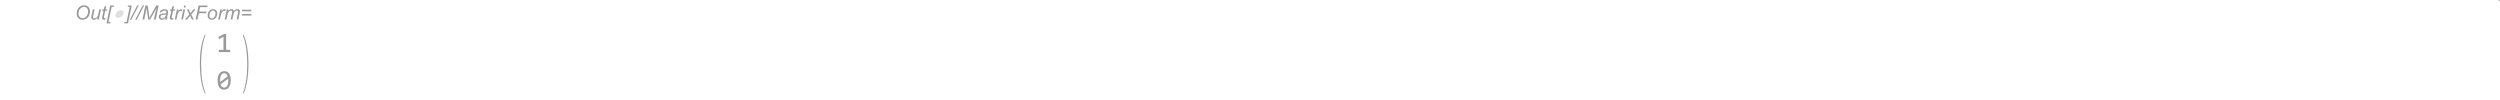
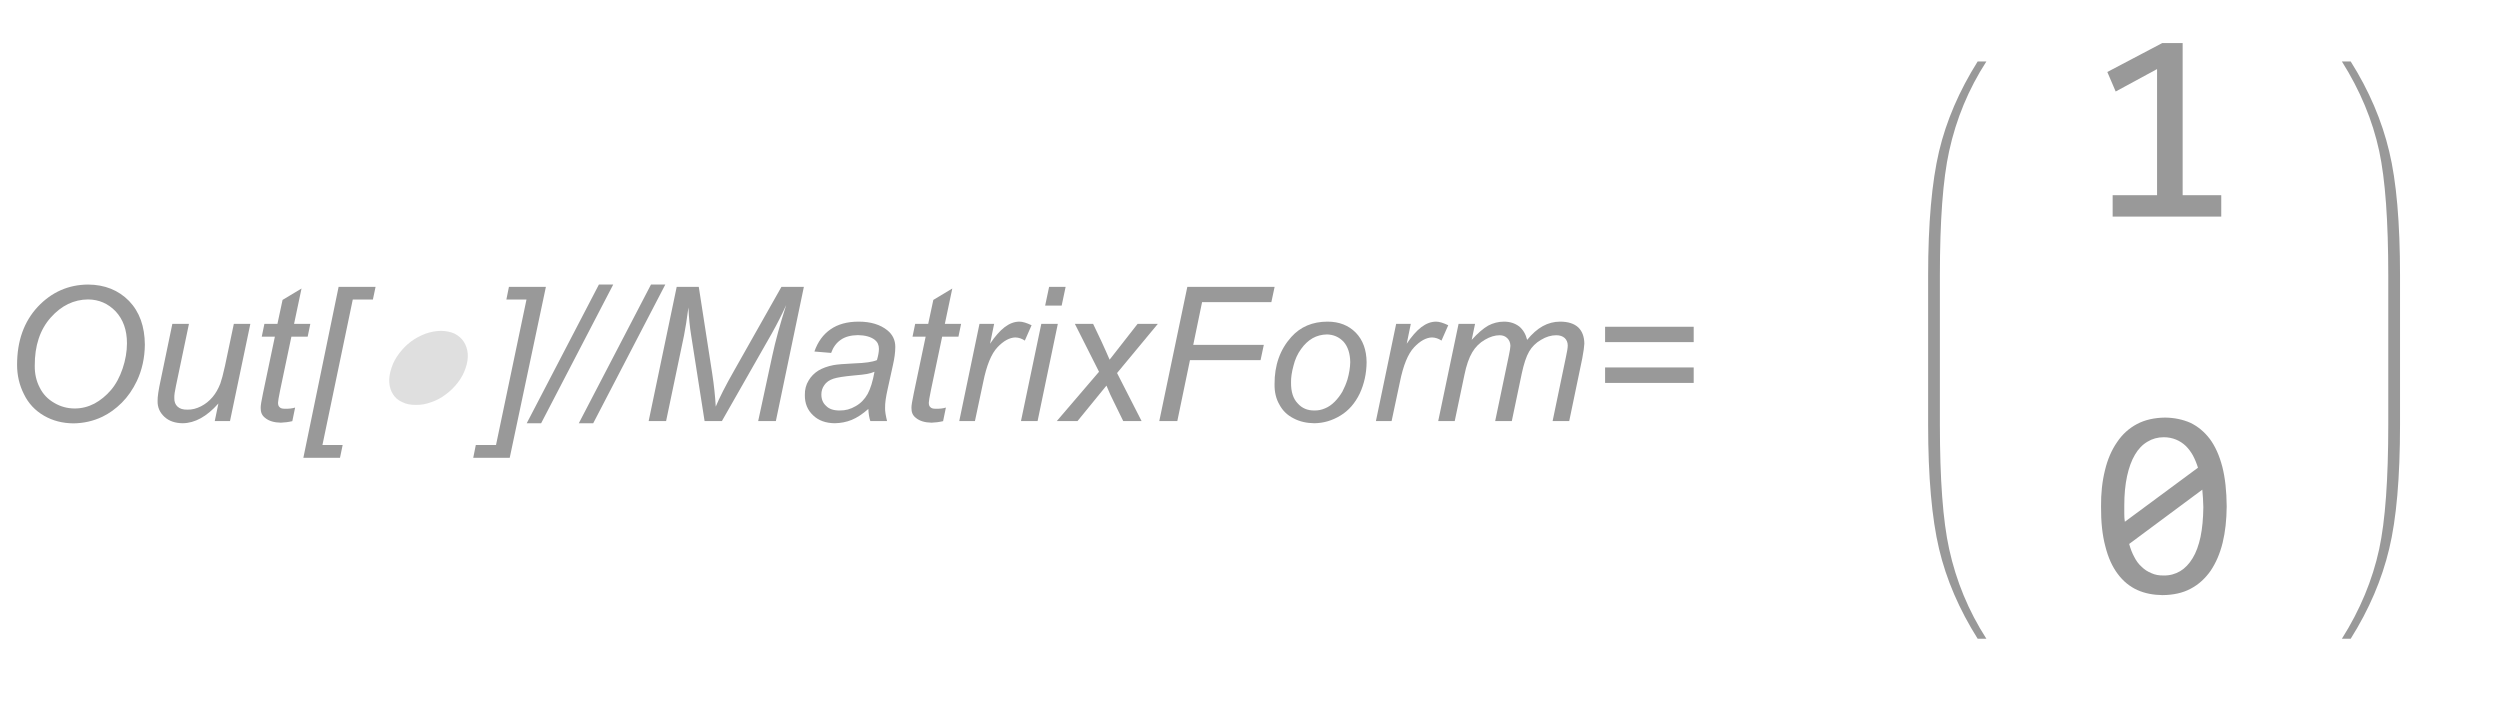
- <svg xmlns="http://www.w3.org/2000/svg" xmlns:xlink="http://www.w3.org/1999/xlink" width="1152pt" height="46pt" viewBox="0 0 1152 46" version="1.1">
+ <svg xmlns="http://www.w3.org/2000/svg" xmlns:xlink="http://www.w3.org/1999/xlink" width="84pt" height="24pt" viewBox="0 0 84 24" version="1.1">
  <defs>
    <g>
      <symbol overflow="visible" id="glyph0-0">
-         <path style="stroke:none;" d="M 1.125 0 L 1.125 -5.625 L 5.625 -5.625 L 5.625 0 Z M 1.266 -0.141 L 5.484 -0.141 L 5.484 -5.484 L 1.266 -5.484 Z M 1.266 -0.141 " />
+         <path style="stroke:none;" d="M 0.789 0 L 0.789 -3.938 L 3.938 -3.938 L 3.938 0 Z M 0.887 -0.098 L 3.84 -0.098 L 3.84 -3.84 L 0.887 -3.84 Z M 0.887 -0.098 " />
      </symbol>
      <symbol overflow="visible" id="glyph0-1">
-         <path style="stroke:none;" d="M 0.82 -2.699 C 0.82 -3.844 1.152 -4.773 1.816 -5.484 C 2.48 -6.195 3.285 -6.551 4.23 -6.551 C 5.035 -6.551 5.688 -6.289 6.195 -5.766 C 6.695 -5.242 6.949 -4.539 6.953 -3.664 C 6.949 -3.035 6.82 -2.457 6.57 -1.922 C 6.375 -1.52 6.137 -1.172 5.848 -0.883 C 5.559 -0.59 5.246 -0.363 4.918 -0.207 C 4.473 0.004 4.008 0.105 3.52 0.109 C 3 0.105 2.531 -0.016 2.109 -0.258 C 1.688 -0.504 1.367 -0.848 1.148 -1.289 C 0.93 -1.73 0.82 -2.199 0.82 -2.699 Z M 1.672 -2.656 C 1.668 -2.273 1.746 -1.926 1.906 -1.609 C 2.059 -1.293 2.293 -1.047 2.605 -0.867 C 2.914 -0.688 3.242 -0.598 3.586 -0.602 C 3.914 -0.598 4.227 -0.676 4.531 -0.836 C 4.828 -0.988 5.098 -1.207 5.332 -1.488 C 5.566 -1.77 5.75 -2.113 5.891 -2.523 C 6.023 -2.93 6.094 -3.332 6.094 -3.73 C 6.094 -4.371 5.914 -4.883 5.555 -5.266 C 5.195 -5.645 4.75 -5.836 4.227 -5.836 C 3.551 -5.836 2.957 -5.547 2.445 -4.973 C 1.926 -4.395 1.668 -3.621 1.672 -2.656 Z M 1.672 -2.656 " />
+         <path style="stroke:none;" d="M 0.574 -1.891 C 0.574 -2.691 0.805 -3.34 1.27 -3.84 C 1.734 -4.332 2.297 -4.582 2.961 -4.586 C 3.52 -4.582 3.98 -4.398 4.336 -4.035 C 4.688 -3.668 4.863 -3.18 4.867 -2.566 C 4.863 -2.125 4.773 -1.715 4.598 -1.344 C 4.461 -1.059 4.293 -0.816 4.094 -0.617 C 3.887 -0.41 3.668 -0.254 3.441 -0.145 C 3.129 0.004 2.805 0.074 2.465 0.078 C 2.102 0.074 1.773 -0.008 1.477 -0.18 C 1.18 -0.352 0.953 -0.594 0.805 -0.902 C 0.648 -1.211 0.574 -1.539 0.574 -1.891 Z M 1.168 -1.859 C 1.164 -1.59 1.219 -1.348 1.332 -1.129 C 1.441 -0.906 1.605 -0.734 1.824 -0.609 C 2.035 -0.484 2.266 -0.422 2.512 -0.422 C 2.742 -0.422 2.961 -0.477 3.172 -0.586 C 3.375 -0.695 3.562 -0.848 3.73 -1.043 C 3.895 -1.238 4.023 -1.477 4.121 -1.766 C 4.215 -2.047 4.266 -2.332 4.266 -2.613 C 4.266 -3.059 4.137 -3.414 3.887 -3.684 C 3.633 -3.949 3.324 -4.082 2.961 -4.086 C 2.484 -4.082 2.066 -3.883 1.707 -3.48 C 1.344 -3.074 1.164 -2.531 1.168 -1.859 Z M 1.168 -1.859 " />
      </symbol>
      <symbol overflow="visible" id="glyph0-2">
-         <path style="stroke:none;" d="M 3.484 -0.844 C 2.922 -0.211 2.348 0.105 1.766 0.105 C 1.402 0.105 1.113 0.004 0.895 -0.203 C 0.672 -0.41 0.562 -0.664 0.562 -0.961 C 0.562 -1.156 0.609 -1.492 0.711 -1.973 L 1.273 -4.668 L 2.07 -4.668 L 1.445 -1.684 C 1.391 -1.43 1.363 -1.238 1.367 -1.102 C 1.363 -0.926 1.418 -0.789 1.527 -0.691 C 1.633 -0.594 1.789 -0.543 2 -0.547 C 2.219 -0.543 2.438 -0.598 2.648 -0.707 C 2.859 -0.812 3.043 -0.957 3.199 -1.145 C 3.355 -1.324 3.48 -1.543 3.578 -1.801 C 3.637 -1.957 3.711 -2.242 3.801 -2.648 L 4.223 -4.668 L 5.02 -4.668 L 4.043 0 L 3.309 0 Z M 3.484 -0.844 " />
+         <path style="stroke:none;" d="M 2.438 -0.59 C 2.047 -0.148 1.645 0.07 1.238 0.074 C 0.98 0.07 0.777 0 0.625 -0.141 C 0.469 -0.285 0.391 -0.461 0.395 -0.672 C 0.391 -0.809 0.426 -1.047 0.5 -1.383 L 0.891 -3.266 L 1.449 -3.266 L 1.012 -1.18 C 0.973 -1 0.953 -0.867 0.957 -0.773 C 0.953 -0.648 0.992 -0.551 1.066 -0.484 C 1.141 -0.414 1.25 -0.379 1.398 -0.383 C 1.551 -0.379 1.703 -0.418 1.855 -0.496 C 2 -0.57 2.129 -0.672 2.238 -0.801 C 2.348 -0.93 2.434 -1.082 2.504 -1.262 C 2.543 -1.371 2.598 -1.57 2.66 -1.855 L 2.957 -3.266 L 3.512 -3.266 L 2.828 0 L 2.316 0 Z M 2.438 -0.59 " />
      </symbol>
      <symbol overflow="visible" id="glyph0-3">
-         <path style="stroke:none;" d="M 2.156 -0.645 L 2.027 0.004 C 1.836 0.051 1.648 0.074 1.473 0.078 C 1.152 0.074 0.902 0 0.715 -0.152 C 0.574 -0.27 0.504 -0.43 0.504 -0.633 C 0.504 -0.734 0.543 -0.969 0.621 -1.34 L 1.188 -4.051 L 0.559 -4.051 L 0.688 -4.668 L 1.312 -4.668 L 1.555 -5.812 L 2.465 -6.363 L 2.109 -4.668 L 2.891 -4.668 L 2.758 -4.051 L 1.98 -4.051 L 1.441 -1.473 C 1.371 -1.141 1.336 -0.945 1.34 -0.883 C 1.336 -0.785 1.363 -0.715 1.422 -0.668 C 1.473 -0.617 1.562 -0.59 1.688 -0.594 C 1.863 -0.59 2.02 -0.609 2.156 -0.645 Z M 2.156 -0.645 " />
+         <path style="stroke:none;" d="M 1.512 -0.453 L 1.418 0.004 C 1.285 0.035 1.156 0.051 1.031 0.055 C 0.809 0.051 0.629 0 0.5 -0.109 C 0.398 -0.188 0.352 -0.297 0.355 -0.441 C 0.352 -0.512 0.379 -0.68 0.434 -0.938 L 0.832 -2.836 L 0.391 -2.836 L 0.48 -3.266 L 0.918 -3.266 L 1.09 -4.07 L 1.727 -4.453 L 1.477 -3.266 L 2.023 -3.266 L 1.934 -2.836 L 1.387 -2.836 L 1.008 -1.031 C 0.961 -0.801 0.938 -0.66 0.938 -0.617 C 0.938 -0.547 0.953 -0.496 0.992 -0.465 C 1.027 -0.426 1.09 -0.41 1.18 -0.414 C 1.301 -0.41 1.414 -0.422 1.512 -0.453 Z M 1.512 -0.453 " />
      </symbol>
      <symbol overflow="visible" id="glyph0-4">
-         <path style="stroke:none;" d="M 0.059 1.762 L 1.75 -6.441 L 3.52 -6.441 L 3.391 -5.832 L 2.43 -5.832 L 0.973 1.152 L 1.941 1.152 L 1.816 1.762 Z M 0.059 1.762 " />
+         <path style="stroke:none;" d="M 0.039 1.234 L 1.223 -4.508 L 2.465 -4.508 L 2.375 -4.082 L 1.699 -4.082 L 0.68 0.805 L 1.359 0.805 L 1.27 1.234 Z M 0.039 1.234 " />
      </symbol>
      <symbol overflow="visible" id="glyph0-5">
-         <path style="stroke:none;" d="M 1.23 1.762 L -0.527 1.762 L -0.398 1.152 L 0.57 1.152 L 2.031 -5.832 L 1.062 -5.832 L 1.191 -6.441 L 2.961 -6.441 Z M 1.23 1.762 " />
+         <path style="stroke:none;" d="M 0.859 1.234 L -0.367 1.234 L -0.281 0.805 L 0.398 0.805 L 1.422 -4.082 L 0.746 -4.082 L 0.832 -4.508 L 2.074 -4.508 Z M 0.859 1.234 " />
      </symbol>
      <symbol overflow="visible" id="glyph0-6">
-         <path style="stroke:none;" d="M -0.457 0.105 L 3.008 -6.551 L 3.695 -6.551 L 0.234 0.105 Z M -0.457 0.105 " />
+         <path style="stroke:none;" d="M -0.32 0.074 L 2.105 -4.586 L 2.586 -4.586 L 0.164 0.074 Z M -0.32 0.074 " />
      </symbol>
      <symbol overflow="visible" id="glyph0-7">
-         <path style="stroke:none;" d="M 0.395 0 L 1.742 -6.441 L 2.801 -6.441 L 3.449 -2.266 C 3.531 -1.715 3.586 -1.191 3.617 -0.691 C 3.789 -1.121 4.09 -1.707 4.512 -2.453 L 6.773 -6.441 L 7.848 -6.441 L 6.504 0 L 5.656 0 L 6.328 -3.133 C 6.484 -3.855 6.707 -4.668 6.996 -5.566 C 6.809 -5.145 6.578 -4.691 6.312 -4.215 L 3.91 0 L 3.082 0 L 2.434 -4.133 C 2.371 -4.508 2.332 -4.949 2.309 -5.453 C 2.23 -4.887 2.156 -4.438 2.094 -4.109 L 1.234 0 Z M 0.395 0 " />
+         <path style="stroke:none;" d="M 0.277 0 L 1.219 -4.508 L 1.961 -4.508 L 2.414 -1.586 C 2.473 -1.199 2.512 -0.832 2.531 -0.484 C 2.656 -0.785 2.863 -1.195 3.16 -1.715 L 4.738 -4.508 L 5.492 -4.508 L 4.551 0 L 3.957 0 L 4.43 -2.191 C 4.539 -2.699 4.695 -3.266 4.898 -3.898 C 4.766 -3.602 4.605 -3.285 4.418 -2.949 L 2.738 0 L 2.156 0 L 1.703 -2.891 C 1.66 -3.152 1.629 -3.461 1.613 -3.816 C 1.559 -3.418 1.512 -3.105 1.465 -2.875 L 0.863 0 Z M 0.277 0 " />
      </symbol>
      <symbol overflow="visible" id="glyph0-8">
-         <path style="stroke:none;" d="M 3.445 -0.578 C 3.168 -0.34 2.902 -0.168 2.648 -0.059 C 2.391 0.051 2.117 0.105 1.832 0.105 C 1.398 0.105 1.051 -0.02 0.789 -0.273 C 0.523 -0.527 0.391 -0.852 0.395 -1.25 C 0.391 -1.508 0.449 -1.738 0.57 -1.941 C 0.688 -2.137 0.848 -2.297 1.043 -2.422 C 1.238 -2.539 1.477 -2.629 1.766 -2.684 C 1.941 -2.719 2.281 -2.746 2.781 -2.77 C 3.277 -2.789 3.637 -2.84 3.859 -2.926 C 3.918 -3.137 3.949 -3.32 3.949 -3.469 C 3.949 -3.648 3.883 -3.793 3.75 -3.902 C 3.562 -4.047 3.293 -4.117 2.941 -4.121 C 2.605 -4.117 2.328 -4.043 2.117 -3.898 C 1.902 -3.75 1.75 -3.543 1.656 -3.27 L 0.852 -3.34 C 1.012 -3.801 1.273 -4.152 1.633 -4.402 C 1.988 -4.645 2.438 -4.77 2.98 -4.773 C 3.555 -4.77 4.012 -4.633 4.352 -4.359 C 4.605 -4.152 4.734 -3.883 4.738 -3.559 C 4.734 -3.309 4.699 -3.023 4.629 -2.695 L 4.367 -1.535 C 4.281 -1.164 4.242 -0.863 4.246 -0.633 C 4.242 -0.484 4.273 -0.273 4.344 0 L 3.539 0 C 3.492 -0.148 3.461 -0.34 3.445 -0.578 Z M 3.738 -2.363 C 3.629 -2.316 3.508 -2.285 3.383 -2.262 C 3.25 -2.238 3.039 -2.211 2.742 -2.188 C 2.277 -2.141 1.949 -2.09 1.762 -2.031 C 1.57 -1.965 1.426 -1.863 1.332 -1.73 C 1.23 -1.59 1.184 -1.438 1.188 -1.273 C 1.184 -1.047 1.262 -0.863 1.418 -0.723 C 1.57 -0.574 1.789 -0.504 2.074 -0.508 C 2.336 -0.504 2.586 -0.574 2.832 -0.715 C 3.074 -0.855 3.27 -1.051 3.41 -1.301 C 3.551 -1.551 3.66 -1.902 3.738 -2.363 Z M 3.738 -2.363 " />
+         <path style="stroke:none;" d="M 2.41 -0.406 C 2.215 -0.234 2.031 -0.113 1.852 -0.039 C 1.672 0.035 1.48 0.07 1.281 0.074 C 0.98 0.07 0.738 -0.016 0.555 -0.191 C 0.367 -0.367 0.273 -0.594 0.277 -0.875 C 0.273 -1.055 0.316 -1.219 0.402 -1.359 C 0.484 -1.5 0.594 -1.609 0.73 -1.695 C 0.867 -1.777 1.035 -1.84 1.238 -1.879 C 1.359 -1.902 1.598 -1.922 1.949 -1.938 C 2.297 -1.949 2.547 -1.984 2.699 -2.047 C 2.742 -2.195 2.766 -2.324 2.766 -2.426 C 2.766 -2.555 2.719 -2.656 2.625 -2.73 C 2.492 -2.832 2.301 -2.883 2.059 -2.887 C 1.82 -2.883 1.629 -2.832 1.484 -2.73 C 1.332 -2.625 1.227 -2.477 1.16 -2.289 L 0.598 -2.336 C 0.711 -2.66 0.891 -2.91 1.141 -3.082 C 1.387 -3.254 1.703 -3.34 2.086 -3.34 C 2.488 -3.34 2.809 -3.242 3.047 -3.051 C 3.227 -2.906 3.316 -2.719 3.316 -2.492 C 3.316 -2.312 3.289 -2.113 3.238 -1.887 L 3.059 -1.074 C 3 -0.812 2.969 -0.602 2.973 -0.441 C 2.969 -0.336 2.992 -0.191 3.039 0 L 2.477 0 C 2.441 -0.105 2.418 -0.238 2.41 -0.406 Z M 2.617 -1.656 C 2.535 -1.621 2.453 -1.598 2.367 -1.582 C 2.277 -1.566 2.125 -1.547 1.918 -1.531 C 1.59 -1.5 1.363 -1.465 1.234 -1.422 C 1.098 -1.375 0.996 -1.305 0.934 -1.211 C 0.863 -1.113 0.832 -1.008 0.832 -0.891 C 0.832 -0.734 0.883 -0.605 0.992 -0.508 C 1.094 -0.402 1.25 -0.352 1.453 -0.355 C 1.637 -0.352 1.812 -0.398 1.984 -0.5 C 2.152 -0.594 2.285 -0.73 2.387 -0.91 C 2.48 -1.082 2.559 -1.332 2.617 -1.656 Z M 2.617 -1.656 " />
      </symbol>
      <symbol overflow="visible" id="glyph0-9">
-         <path style="stroke:none;" d="M 0.297 0 L 1.273 -4.668 L 1.977 -4.668 L 1.781 -3.715 C 2.02 -4.074 2.254 -4.34 2.484 -4.512 C 2.711 -4.684 2.945 -4.77 3.191 -4.773 C 3.348 -4.77 3.543 -4.711 3.773 -4.602 L 3.449 -3.863 C 3.309 -3.957 3.156 -4.008 2.996 -4.012 C 2.715 -4.008 2.43 -3.852 2.137 -3.547 C 1.844 -3.234 1.613 -2.676 1.449 -1.871 L 1.055 0 Z M 0.297 0 " />
+         <path style="stroke:none;" d="M 0.211 0 L 0.891 -3.266 L 1.383 -3.266 L 1.246 -2.598 C 1.414 -2.848 1.578 -3.035 1.738 -3.156 C 1.898 -3.277 2.062 -3.34 2.234 -3.34 C 2.34 -3.34 2.477 -3.297 2.641 -3.219 L 2.414 -2.703 C 2.316 -2.77 2.211 -2.805 2.098 -2.809 C 1.902 -2.805 1.699 -2.695 1.496 -2.48 C 1.289 -2.262 1.129 -1.871 1.016 -1.309 L 0.738 0 Z M 0.211 0 " />
      </symbol>
      <symbol overflow="visible" id="glyph0-10">
-         <path style="stroke:none;" d="M 1.43 -5.543 L 1.617 -6.441 L 2.406 -6.441 L 2.219 -5.543 Z M 0.27 0 L 1.242 -4.668 L 2.039 -4.668 L 1.062 0 Z M 0.27 0 " />
+         <path style="stroke:none;" d="M 1 -3.879 L 1.133 -4.508 L 1.688 -4.508 L 1.555 -3.879 Z M 0.188 0 L 0.871 -3.266 L 1.426 -3.266 L 0.746 0 Z M 0.188 0 " />
      </symbol>
      <symbol overflow="visible" id="glyph0-11">
-         <path style="stroke:none;" d="M -0.012 0 L 2.016 -2.367 L 0.852 -4.668 L 1.73 -4.668 L 2.125 -3.836 C 2.27 -3.523 2.402 -3.227 2.523 -2.945 L 3.867 -4.668 L 4.84 -4.668 L 2.879 -2.309 L 4.055 0 L 3.176 0 L 2.711 -0.949 C 2.609 -1.152 2.496 -1.402 2.375 -1.699 L 0.984 0 Z M -0.012 0 " />
+         <path style="stroke:none;" d="M -0.008 0 L 1.41 -1.656 L 0.598 -3.266 L 1.211 -3.266 L 1.488 -2.684 C 1.59 -2.465 1.68 -2.258 1.766 -2.062 L 2.707 -3.266 L 3.387 -3.266 L 2.016 -1.613 L 2.84 0 L 2.223 0 L 1.898 -0.664 C 1.828 -0.801 1.746 -0.977 1.66 -1.191 L 0.688 0 Z M -0.008 0 " />
      </symbol>
      <symbol overflow="visible" id="glyph0-12">
-         <path style="stroke:none;" d="M 0.41 0 L 1.754 -6.441 L 5.941 -6.441 L 5.789 -5.707 L 2.461 -5.707 L 2.035 -3.656 L 5.422 -3.656 L 5.27 -2.922 L 1.883 -2.922 L 1.27 0 Z M 0.41 0 " />
+         <path style="stroke:none;" d="M 0.285 0 L 1.227 -4.508 L 4.16 -4.508 L 4.051 -3.996 L 1.723 -3.996 L 1.426 -2.559 L 3.797 -2.559 L 3.688 -2.047 L 1.316 -2.047 L 0.891 0 Z M 0.285 0 " />
      </symbol>
      <symbol overflow="visible" id="glyph0-13">
-         <path style="stroke:none;" d="M 0.438 -1.77 C 0.434 -2.68 0.703 -3.434 1.242 -4.035 C 1.684 -4.523 2.262 -4.77 2.984 -4.773 C 3.543 -4.77 3.996 -4.594 4.344 -4.246 C 4.684 -3.891 4.855 -3.414 4.859 -2.82 C 4.855 -2.281 4.75 -1.785 4.535 -1.324 C 4.316 -0.863 4.008 -0.508 3.609 -0.262 C 3.211 -0.016 2.789 0.105 2.348 0.105 C 1.98 0.105 1.648 0.031 1.355 -0.125 C 1.055 -0.277 0.828 -0.5 0.672 -0.785 C 0.512 -1.066 0.434 -1.395 0.438 -1.77 Z M 1.234 -1.852 C 1.23 -1.41 1.336 -1.074 1.551 -0.848 C 1.758 -0.617 2.027 -0.504 2.355 -0.508 C 2.523 -0.504 2.691 -0.539 2.859 -0.609 C 3.023 -0.68 3.176 -0.785 3.324 -0.926 C 3.465 -1.066 3.59 -1.227 3.691 -1.406 C 3.793 -1.586 3.875 -1.781 3.938 -1.992 C 4.027 -2.281 4.07 -2.559 4.074 -2.824 C 4.07 -3.246 3.965 -3.57 3.754 -3.805 C 3.539 -4.035 3.273 -4.152 2.953 -4.156 C 2.703 -4.152 2.473 -4.094 2.27 -3.977 C 2.062 -3.855 1.879 -3.684 1.715 -3.457 C 1.547 -3.23 1.426 -2.965 1.352 -2.66 C 1.27 -2.355 1.23 -2.086 1.234 -1.852 Z M 1.234 -1.852 " />
+         <path style="stroke:none;" d="M 0.309 -1.238 C 0.305 -1.871 0.492 -2.402 0.871 -2.824 C 1.18 -3.168 1.586 -3.34 2.09 -3.34 C 2.48 -3.34 2.797 -3.215 3.039 -2.969 C 3.277 -2.723 3.398 -2.391 3.402 -1.977 C 3.398 -1.594 3.32 -1.246 3.172 -0.926 C 3.016 -0.602 2.801 -0.352 2.523 -0.184 C 2.242 -0.012 1.949 0.07 1.645 0.074 C 1.387 0.07 1.156 0.02 0.949 -0.09 C 0.738 -0.195 0.578 -0.352 0.473 -0.551 C 0.359 -0.746 0.305 -0.973 0.309 -1.238 Z M 0.863 -1.297 C 0.859 -0.984 0.934 -0.75 1.086 -0.594 C 1.23 -0.43 1.418 -0.352 1.648 -0.355 C 1.766 -0.352 1.887 -0.375 2.004 -0.426 C 2.121 -0.473 2.227 -0.547 2.328 -0.648 C 2.426 -0.746 2.512 -0.859 2.586 -0.984 C 2.652 -1.109 2.711 -1.246 2.758 -1.395 C 2.816 -1.598 2.848 -1.789 2.852 -1.977 C 2.848 -2.27 2.773 -2.5 2.629 -2.664 C 2.477 -2.824 2.289 -2.906 2.066 -2.91 C 1.891 -2.906 1.73 -2.863 1.59 -2.785 C 1.441 -2.699 1.312 -2.578 1.199 -2.418 C 1.082 -2.258 0.996 -2.07 0.945 -1.859 C 0.887 -1.645 0.859 -1.457 0.863 -1.297 Z M 0.863 -1.297 " />
      </symbol>
      <symbol overflow="visible" id="glyph0-14">
-         <path style="stroke:none;" d="M 0.293 0 L 1.27 -4.668 L 2.066 -4.668 L 1.902 -3.898 C 2.195 -4.227 2.461 -4.457 2.695 -4.582 C 2.93 -4.707 3.18 -4.77 3.453 -4.773 C 3.742 -4.77 3.984 -4.691 4.18 -4.543 C 4.371 -4.387 4.5 -4.172 4.566 -3.898 C 4.801 -4.188 5.051 -4.406 5.312 -4.555 C 5.574 -4.695 5.852 -4.77 6.145 -4.773 C 6.531 -4.77 6.824 -4.676 7.02 -4.496 C 7.215 -4.309 7.312 -4.051 7.312 -3.719 C 7.312 -3.574 7.277 -3.336 7.211 -3.008 L 6.582 0 L 5.789 0 L 6.43 -3.086 C 6.48 -3.332 6.508 -3.512 6.512 -3.625 C 6.508 -3.777 6.461 -3.898 6.367 -3.984 C 6.27 -4.07 6.133 -4.113 5.961 -4.117 C 5.719 -4.113 5.477 -4.043 5.23 -3.902 C 4.984 -3.758 4.793 -3.566 4.66 -3.336 C 4.52 -3.102 4.402 -2.746 4.301 -2.262 L 3.828 0 L 3.031 0 L 3.691 -3.152 C 3.738 -3.363 3.762 -3.516 3.762 -3.609 C 3.762 -3.758 3.711 -3.879 3.617 -3.977 C 3.52 -4.066 3.398 -4.113 3.246 -4.117 C 3.02 -4.113 2.781 -4.043 2.539 -3.902 C 2.289 -3.758 2.09 -3.555 1.934 -3.301 C 1.777 -3.043 1.648 -2.68 1.551 -2.207 L 1.09 0 Z M 0.293 0 " />
+         <path style="stroke:none;" d="M 0.207 0 L 0.891 -3.266 L 1.445 -3.266 L 1.332 -2.727 C 1.535 -2.953 1.723 -3.113 1.887 -3.207 C 2.051 -3.293 2.227 -3.34 2.418 -3.34 C 2.617 -3.34 2.785 -3.285 2.926 -3.18 C 3.059 -3.07 3.148 -2.918 3.195 -2.727 C 3.359 -2.93 3.535 -3.086 3.719 -3.188 C 3.902 -3.289 4.098 -3.34 4.301 -3.34 C 4.574 -3.34 4.777 -3.273 4.914 -3.145 C 5.047 -3.016 5.113 -2.836 5.117 -2.602 C 5.113 -2.5 5.09 -2.332 5.047 -2.105 L 4.609 0 L 4.051 0 L 4.5 -2.16 C 4.539 -2.336 4.559 -2.461 4.559 -2.539 C 4.559 -2.641 4.523 -2.727 4.457 -2.789 C 4.387 -2.852 4.293 -2.883 4.172 -2.883 C 4.004 -2.883 3.832 -2.832 3.664 -2.73 C 3.488 -2.629 3.355 -2.496 3.262 -2.336 C 3.164 -2.168 3.082 -1.918 3.012 -1.586 L 2.68 0 L 2.121 0 L 2.582 -2.207 C 2.613 -2.352 2.629 -2.457 2.633 -2.527 C 2.629 -2.629 2.598 -2.715 2.531 -2.781 C 2.465 -2.848 2.379 -2.883 2.273 -2.883 C 2.113 -2.883 1.945 -2.832 1.773 -2.73 C 1.598 -2.629 1.457 -2.488 1.352 -2.312 C 1.242 -2.129 1.152 -1.871 1.086 -1.543 L 0.762 0 Z M 0.207 0 " />
      </symbol>
      <symbol overflow="visible" id="glyph0-15">
-         <path style="stroke:none;" d="M 5.062 -3.789 L 0.809 -3.789 L 0.809 -4.527 L 5.062 -4.527 Z M 5.062 -1.832 L 0.809 -1.832 L 0.809 -2.57 L 5.062 -2.57 Z M 5.062 -1.832 " />
+         <path style="stroke:none;" d="M 3.543 -2.652 L 0.566 -2.652 L 0.566 -3.168 L 3.543 -3.168 Z M 3.543 -1.281 L 0.566 -1.281 L 0.566 -1.801 L 3.543 -1.801 Z M 3.543 -1.281 " />
      </symbol>
      <symbol overflow="visible" id="glyph1-0">
-         <path style="stroke:none;" d="M 0.562 0 L 3.008 -7.199 L 6.383 -7.199 L 3.938 0 Z M 1.316 -0.562 L 3.566 -0.562 L 5.629 -6.637 L 3.379 -6.637 Z M 1.316 -0.562 " />
+         <path style="stroke:none;" d="M 0.395 0 L 2.105 -5.039 L 4.469 -5.039 L 2.758 0 Z M 0.922 -0.395 L 2.496 -0.395 L 3.941 -4.645 L 2.367 -4.645 Z M 0.922 -0.395 " />
      </symbol>
      <symbol overflow="visible" id="glyph1-1">
-         <path style="stroke:none;" d="M 5.348 -2.547 C 5.262 -2.297 5.137 -2.062 4.973 -1.848 C 4.805 -1.629 4.613 -1.441 4.398 -1.285 C 4.184 -1.121 3.953 -0.996 3.707 -0.91 C 3.457 -0.816 3.207 -0.773 2.961 -0.773 C 2.703 -0.773 2.484 -0.816 2.297 -0.906 C 2.109 -0.996 1.965 -1.121 1.863 -1.277 C 1.758 -1.434 1.695 -1.621 1.68 -1.84 C 1.66 -2.059 1.695 -2.293 1.785 -2.547 C 1.867 -2.801 1.992 -3.035 2.16 -3.254 C 2.32 -3.469 2.508 -3.656 2.723 -3.816 C 2.934 -3.973 3.164 -4.098 3.414 -4.191 C 3.66 -4.277 3.91 -4.324 4.168 -4.328 C 4.414 -4.324 4.633 -4.277 4.82 -4.188 C 5.004 -4.094 5.148 -3.969 5.258 -3.809 C 5.359 -3.648 5.422 -3.461 5.445 -3.246 C 5.461 -3.027 5.43 -2.793 5.348 -2.547 Z M 5.348 -2.547 " />
+         <path style="stroke:none;" d="M 3.742 -1.785 C 3.684 -1.609 3.598 -1.445 3.48 -1.293 C 3.363 -1.141 3.227 -1.008 3.078 -0.898 C 2.926 -0.781 2.766 -0.695 2.594 -0.637 C 2.418 -0.57 2.246 -0.539 2.074 -0.543 C 1.895 -0.539 1.738 -0.57 1.609 -0.637 C 1.477 -0.695 1.375 -0.781 1.305 -0.895 C 1.23 -1.004 1.188 -1.137 1.176 -1.289 C 1.164 -1.438 1.188 -1.602 1.25 -1.785 C 1.305 -1.961 1.395 -2.125 1.512 -2.277 C 1.629 -2.43 1.758 -2.562 1.906 -2.672 C 2.051 -2.781 2.215 -2.867 2.391 -2.934 C 2.562 -2.996 2.738 -3.027 2.918 -3.031 C 3.09 -3.027 3.242 -2.996 3.375 -2.934 C 3.504 -2.867 3.605 -2.777 3.68 -2.664 C 3.754 -2.551 3.797 -2.418 3.812 -2.27 C 3.824 -2.117 3.801 -1.957 3.742 -1.785 Z M 3.742 -1.785 " />
      </symbol>
      <symbol overflow="visible" id="glyph2-0">
-         <path style="stroke:none;" d="M 0.812 0 L 0.812 -9.961 L 5.688 -9.961 L 5.688 0 Z M 1.625 -0.812 L 4.875 -0.812 L 4.875 -9.148 L 1.625 -9.148 Z M 1.625 -0.812 " />
+         <path style="stroke:none;" d="M 4.613 -5.809 L 4.613 0 L 0.391 0 L 0.391 -5.809 Z M 4.195 -0.41 L 4.195 -5.395 L 0.801 -5.395 L 0.801 -0.41 Z M 3.551 -3.715 C 3.551 -3.582 3.523 -3.449 3.477 -3.324 C 3.426 -3.195 3.355 -3.086 3.258 -2.992 C 3.16 -2.895 3.035 -2.816 2.883 -2.762 C 2.73 -2.699 2.547 -2.672 2.336 -2.676 L 2.32 -1.973 L 1.875 -1.973 L 1.848 -3.094 L 2.355 -3.094 C 2.781 -3.094 2.992 -3.285 2.996 -3.676 C 2.992 -3.805 2.961 -3.926 2.902 -4.035 C 2.836 -4.141 2.75 -4.23 2.637 -4.309 C 2.523 -4.379 2.387 -4.438 2.23 -4.48 C 2.07 -4.516 1.898 -4.535 1.711 -4.539 L 1.555 -4.539 L 1.555 -4.984 L 1.738 -4.984 C 2.047 -4.98 2.316 -4.941 2.543 -4.871 C 2.77 -4.793 2.957 -4.695 3.105 -4.578 C 3.254 -4.453 3.363 -4.316 3.441 -4.168 C 3.512 -4.012 3.551 -3.863 3.551 -3.715 Z M 2.094 -1.574 C 2.199 -1.57 2.293 -1.531 2.367 -1.461 C 2.438 -1.383 2.473 -1.293 2.477 -1.184 C 2.473 -1.129 2.461 -1.078 2.445 -1.031 C 2.422 -0.984 2.398 -0.945 2.367 -0.914 C 2.332 -0.879 2.289 -0.852 2.242 -0.832 C 2.191 -0.809 2.141 -0.797 2.094 -0.801 C 2.035 -0.797 1.984 -0.809 1.941 -0.832 C 1.895 -0.852 1.855 -0.879 1.824 -0.914 C 1.785 -0.945 1.758 -0.984 1.742 -1.031 C 1.719 -1.078 1.711 -1.129 1.711 -1.184 C 1.711 -1.234 1.719 -1.281 1.742 -1.332 C 1.758 -1.375 1.785 -1.418 1.824 -1.457 C 1.855 -1.492 1.895 -1.52 1.941 -1.543 C 1.984 -1.559 2.035 -1.57 2.094 -1.574 Z M 2.094 -1.574 " />
      </symbol>
      <symbol overflow="visible" id="glyph2-1">
-         <path style="stroke:none;" d="M 6.254 10.582 L 5.84 10.582 C 5.098 8.879 4.543 6.887 4.172 4.613 C 3.797 2.332 3.609 -0.164 3.613 -2.887 C 3.609 -6.051 3.805 -8.684 4.203 -10.789 C 4.594 -12.891 5.141 -14.762 5.84 -16.395 L 6.254 -16.395 C 5.613 -14.836 5.109 -12.922 4.734 -10.652 C 4.359 -8.383 4.172 -5.801 4.172 -2.914 C 4.172 -0.082 4.344 2.445 4.695 4.68 C 5.043 6.91 5.562 8.879 6.254 10.582 Z M 6.254 10.582 " />
+         <path style="stroke:none;" d="M 4.43 0 L 0.781 0 L 0.781 -0.719 L 2.273 -0.719 L 2.273 -4.957 L 0.883 -4.203 L 0.602 -4.859 L 2.449 -5.832 L 3.133 -5.832 L 3.133 -0.719 L 4.43 -0.719 Z M 4.43 0 " />
      </symbol>
      <symbol overflow="visible" id="glyph2-2">
-         <path style="stroke:none;" d="M 4.184 -2.887 C 4.184 -0.137 3.992 2.371 3.617 4.641 C 3.238 6.906 2.688 8.887 1.961 10.582 L 1.547 10.582 C 2.227 8.855 2.742 6.867 3.098 4.625 C 3.445 2.375 3.621 -0.133 3.625 -2.914 C 3.621 -5.328 3.461 -7.715 3.141 -10.07 C 2.82 -12.422 2.289 -14.531 1.547 -16.395 L 1.961 -16.395 C 2.73 -14.652 3.293 -12.629 3.648 -10.332 C 4.004 -8.031 4.184 -5.551 4.184 -2.887 Z M 4.184 -2.887 " />
-       </symbol>
-       <symbol overflow="visible" id="glyph3-0">
-         <path style="stroke:none;" d="M 6.59 -8.297 L 6.59 0 L 0.559 0 L 0.559 -8.297 Z M 5.992 -0.586 L 5.992 -7.707 L 1.141 -7.707 L 1.141 -0.586 Z M 5.07 -5.305 C 5.066 -5.109 5.035 -4.926 4.969 -4.75 C 4.898 -4.566 4.793 -4.406 4.656 -4.273 C 4.516 -4.133 4.336 -4.023 4.121 -3.945 C 3.902 -3.859 3.645 -3.82 3.34 -3.82 L 3.312 -2.82 L 2.68 -2.82 L 2.641 -4.418 L 3.363 -4.418 C 3.973 -4.418 4.277 -4.695 4.277 -5.25 C 4.277 -5.438 4.23 -5.605 4.145 -5.762 C 4.051 -5.91 3.926 -6.043 3.77 -6.152 C 3.605 -6.262 3.414 -6.344 3.191 -6.402 C 2.961 -6.457 2.711 -6.484 2.445 -6.488 L 2.223 -6.488 L 2.223 -7.121 L 2.48 -7.121 C 2.922 -7.117 3.309 -7.062 3.633 -6.957 C 3.957 -6.848 4.227 -6.711 4.441 -6.539 C 4.652 -6.367 4.809 -6.172 4.914 -5.957 C 5.016 -5.734 5.066 -5.516 5.07 -5.305 Z M 2.988 -2.246 C 3.145 -2.242 3.273 -2.188 3.379 -2.082 C 3.48 -1.973 3.531 -1.844 3.535 -1.688 C 3.531 -1.609 3.52 -1.539 3.492 -1.477 C 3.465 -1.41 3.426 -1.352 3.379 -1.305 C 3.328 -1.254 3.27 -1.215 3.207 -1.184 C 3.137 -1.152 3.066 -1.137 2.988 -1.141 C 2.91 -1.137 2.84 -1.152 2.777 -1.184 C 2.711 -1.215 2.652 -1.254 2.605 -1.305 C 2.555 -1.352 2.516 -1.41 2.488 -1.477 C 2.457 -1.539 2.441 -1.609 2.445 -1.688 C 2.441 -1.766 2.457 -1.836 2.488 -1.906 C 2.516 -1.969 2.555 -2.027 2.605 -2.082 C 2.652 -2.129 2.711 -2.168 2.777 -2.199 C 2.84 -2.227 2.91 -2.242 2.988 -2.246 Z M 2.988 -2.246 " />
-       </symbol>
-       <symbol overflow="visible" id="glyph3-1">
-         <path style="stroke:none;" d="M 6.328 0 L 1.117 0 L 1.117 -1.027 L 3.25 -1.027 L 3.25 -7.086 L 1.262 -6.004 L 0.855 -6.945 L 3.496 -8.336 L 4.477 -8.336 L 4.477 -1.027 L 6.328 -1.027 Z M 6.328 0 " />
-       </symbol>
-       <symbol overflow="visible" id="glyph3-2">
-         <path style="stroke:none;" d="M 6.59 -4.145 C 6.586 -3.504 6.523 -2.926 6.398 -2.406 C 6.27 -1.883 6.074 -1.434 5.82 -1.062 C 5.559 -0.684 5.238 -0.395 4.859 -0.191 C 4.473 0.012 4.023 0.109 3.512 0.113 C 3.062 0.109 2.66 0.031 2.297 -0.137 C 1.93 -0.301 1.617 -0.559 1.363 -0.906 C 1.102 -1.254 0.902 -1.695 0.766 -2.234 C 0.625 -2.766 0.555 -3.402 0.559 -4.145 C 0.555 -4.777 0.621 -5.359 0.75 -5.883 C 0.879 -6.406 1.07 -6.855 1.328 -7.234 C 1.582 -7.605 1.902 -7.895 2.289 -8.102 C 2.672 -8.305 3.121 -8.406 3.637 -8.41 C 4.078 -8.406 4.48 -8.324 4.848 -8.16 C 5.207 -7.992 5.52 -7.734 5.781 -7.387 C 6.039 -7.035 6.238 -6.59 6.379 -6.055 C 6.516 -5.516 6.586 -4.879 6.59 -4.145 Z M 5.473 -4.105 C 5.473 -4.25 5.465 -4.395 5.457 -4.535 C 5.441 -4.676 5.43 -4.812 5.422 -4.953 L 1.91 -2.344 C 1.973 -2.121 2.051 -1.914 2.152 -1.73 C 2.246 -1.543 2.363 -1.387 2.504 -1.254 C 2.637 -1.121 2.793 -1.016 2.973 -0.941 C 3.145 -0.867 3.348 -0.832 3.574 -0.832 C 3.859 -0.832 4.117 -0.898 4.355 -1.039 C 4.59 -1.176 4.793 -1.383 4.957 -1.66 C 5.121 -1.934 5.246 -2.277 5.336 -2.688 C 5.426 -3.094 5.473 -3.566 5.473 -4.105 Z M 1.676 -4.184 C 1.676 -4.051 1.676 -3.918 1.68 -3.789 C 1.68 -3.656 1.688 -3.531 1.703 -3.41 L 5.211 -6.004 C 5.145 -6.219 5.066 -6.414 4.969 -6.594 C 4.871 -6.77 4.754 -6.926 4.621 -7.055 C 4.484 -7.184 4.328 -7.281 4.156 -7.355 C 3.98 -7.426 3.789 -7.465 3.574 -7.465 C 3.285 -7.465 3.023 -7.395 2.789 -7.254 C 2.555 -7.113 2.352 -6.902 2.188 -6.629 C 2.02 -6.348 1.895 -6.008 1.809 -5.602 C 1.719 -5.191 1.676 -4.719 1.676 -4.184 Z M 1.676 -4.184 " />
+         <path style="stroke:none;" d="M 4.613 -2.902 C 4.609 -2.453 4.566 -2.047 4.477 -1.684 C 4.387 -1.316 4.25 -1.004 4.074 -0.742 C 3.891 -0.48 3.668 -0.277 3.402 -0.137 C 3.133 0.008 2.816 0.074 2.457 0.078 C 2.145 0.074 1.863 0.02 1.609 -0.094 C 1.352 -0.211 1.133 -0.391 0.953 -0.633 C 0.77 -0.875 0.629 -1.184 0.535 -1.562 C 0.434 -1.938 0.387 -2.383 0.391 -2.902 C 0.387 -3.34 0.43 -3.746 0.523 -4.117 C 0.609 -4.48 0.746 -4.797 0.93 -5.062 C 1.105 -5.324 1.328 -5.527 1.602 -5.672 C 1.867 -5.812 2.184 -5.883 2.547 -5.887 C 2.855 -5.883 3.137 -5.824 3.395 -5.711 C 3.645 -5.59 3.863 -5.41 4.047 -5.168 C 4.227 -4.926 4.367 -4.613 4.465 -4.238 C 4.562 -3.859 4.609 -3.414 4.613 -2.902 Z M 3.828 -2.875 C 3.824 -2.973 3.82 -3.074 3.816 -3.176 C 3.809 -3.273 3.801 -3.367 3.793 -3.465 L 1.336 -1.641 C 1.379 -1.484 1.434 -1.34 1.504 -1.211 C 1.57 -1.078 1.652 -0.965 1.754 -0.875 C 1.848 -0.781 1.957 -0.711 2.082 -0.66 C 2.199 -0.605 2.34 -0.578 2.5 -0.582 C 2.699 -0.578 2.883 -0.629 3.051 -0.727 C 3.211 -0.824 3.352 -0.969 3.469 -1.164 C 3.586 -1.355 3.672 -1.594 3.734 -1.879 C 3.793 -2.164 3.824 -2.496 3.828 -2.875 Z M 1.172 -2.93 C 1.172 -2.836 1.172 -2.742 1.172 -2.652 C 1.172 -2.559 1.176 -2.469 1.191 -2.387 L 3.648 -4.203 C 3.602 -4.352 3.543 -4.492 3.477 -4.617 C 3.406 -4.742 3.328 -4.848 3.234 -4.938 C 3.141 -5.027 3.031 -5.098 2.91 -5.148 C 2.785 -5.199 2.648 -5.227 2.5 -5.227 C 2.297 -5.227 2.113 -5.176 1.953 -5.078 C 1.785 -4.98 1.645 -4.836 1.531 -4.641 C 1.414 -4.445 1.328 -4.203 1.266 -3.922 C 1.203 -3.633 1.172 -3.305 1.172 -2.93 Z M 1.172 -2.93 " />
      </symbol>
    </g>
  </defs>
-   <g id="surface25">
-     <path style="fill:none;stroke-width:1;stroke-linecap:square;stroke-linejoin:miter;stroke:rgb(70%,70%,70%);stroke-opacity:1;stroke-miterlimit:10;" d="M 1129.401 5 L 1133.999 9.602 " transform="matrix(1,0,0,1,22.50098,-5)" />
+   <g id="surface45">
    <g style="fill:rgb(59.999%,59.999%,59.999%);fill-opacity:1;">
-       <use xlink:href="#glyph0-1" x="34.501" y="9" />
-       <use xlink:href="#glyph0-2" x="41.502" y="9" />
-       <use xlink:href="#glyph0-3" x="46.508" y="9" />
-       <use xlink:href="#glyph0-4" x="49.009" y="9" />
+       <use xlink:href="#glyph0-1" x="0" y="14.147" />
+       <use xlink:href="#glyph0-2" x="4.9" y="14.147" />
+       <use xlink:href="#glyph0-3" x="8.404" y="14.147" />
+       <use xlink:href="#glyph0-4" x="10.154" y="14.147" />
    </g>
    <g style="fill:rgb(59.999%,59.999%,59.999%);fill-opacity:0.32;">
-       <use xlink:href="#glyph1-1" x="51.51" y="9" />
+       <use xlink:href="#glyph1-1" x="11.904" y="14.147" />
    </g>
    <g style="fill:rgb(59.999%,59.999%,59.999%);fill-opacity:1;">
-       <use xlink:href="#glyph0-5" x="57.744" y="9" />
-       <use xlink:href="#glyph0-6" x="60.245" y="9" />
-       <use xlink:href="#glyph0-6" x="62.746" y="9" />
-       <use xlink:href="#glyph0-7" x="65.247" y="9" />
-       <use xlink:href="#glyph0-8" x="72.744" y="9" />
-       <use xlink:href="#glyph0-3" x="77.75" y="9" />
-       <use xlink:href="#glyph0-9" x="80.251" y="9" />
-       <use xlink:href="#glyph0-10" x="83.248" y="9" />
-       <use xlink:href="#glyph0-11" x="85.248" y="9" />
-       <use xlink:href="#glyph0-12" x="89.748" y="9" />
-       <use xlink:href="#glyph0-13" x="95.246" y="9" />
-       <use xlink:href="#glyph0-9" x="100.252" y="9" />
-       <use xlink:href="#glyph0-14" x="103.249" y="9" />
-       <use xlink:href="#glyph0-15" x="110.746" y="9" />
+       <use xlink:href="#glyph0-5" x="16.268" y="14.147" />
+       <use xlink:href="#glyph0-6" x="18.018" y="14.147" />
+       <use xlink:href="#glyph0-6" x="19.768" y="14.147" />
+       <use xlink:href="#glyph0-7" x="21.518" y="14.147" />
+       <use xlink:href="#glyph0-8" x="26.766" y="14.147" />
+       <use xlink:href="#glyph0-3" x="30.27" y="14.147" />
+       <use xlink:href="#glyph0-9" x="32.02" y="14.147" />
+       <use xlink:href="#glyph0-10" x="34.117" y="14.147" />
+       <use xlink:href="#glyph0-11" x="35.517" y="14.147" />
+       <use xlink:href="#glyph0-12" x="38.667" y="14.147" />
+       <use xlink:href="#glyph0-13" x="42.516" y="14.147" />
+       <use xlink:href="#glyph0-9" x="46.02" y="14.147" />
+       <use xlink:href="#glyph0-14" x="48.117" y="14.147" />
+       <use xlink:href="#glyph0-15" x="53.365" y="14.147" />
+     </g>
+     <path style=" stroke:none;fill-rule:evenodd;fill:rgb(59.999%,59.999%,59.999%);fill-opacity:1;" d="M 65.18 9.715 L 65.18 9.262 C 65.18 7.426 65.281 6.027 65.492 5.074 C 65.727 4 66.141 2.996 66.742 2.066 L 66.449 2.066 C 65.828 3.055 65.395 4.062 65.152 5.086 C 64.91 6.113 64.785 7.504 64.785 9.262 L 64.785 14.266 C 64.785 16.023 64.91 17.418 65.152 18.441 C 65.395 19.469 65.828 20.473 66.449 21.461 L 66.742 21.461 C 66.141 20.527 65.727 19.523 65.492 18.449 C 65.281 17.492 65.18 16.098 65.18 14.266 Z M 65.18 9.715 " />
+     <g style="fill:rgb(59.999%,59.999%,59.999%);fill-opacity:1;">
+       <use xlink:href="#glyph2-1" x="70.204" y="7.278" />
    </g>
    <g style="fill:rgb(59.999%,59.999%,59.999%);fill-opacity:1;">
-       <use xlink:href="#glyph2-1" x="88.501" y="32.465" />
+       <use xlink:href="#glyph2-2" x="70.204" y="19.918" />
    </g>
-     <g style="fill:rgb(59.999%,59.999%,59.999%);fill-opacity:1;">
-       <use xlink:href="#glyph3-1" x="99.729" y="24" />
-     </g>
-     <g style="fill:rgb(59.999%,59.999%,59.999%);fill-opacity:1;">
-       <use xlink:href="#glyph3-2" x="99.729" y="41.2" />
-     </g>
-     <g style="fill:rgb(59.999%,59.999%,59.999%);fill-opacity:1;">
-       <use xlink:href="#glyph2-2" x="110.303" y="32.465" />
-     </g>
+     <path style=" stroke:none;fill-rule:evenodd;fill:rgb(59.999%,59.999%,59.999%);fill-opacity:1;" d="M 80.641 9.715 L 80.641 9.262 C 80.641 7.484 80.52 6.09 80.277 5.086 C 80.031 4.055 79.602 3.047 78.984 2.066 L 78.688 2.066 C 79.301 3.039 79.719 4.043 79.941 5.074 C 80.145 6.027 80.246 7.422 80.246 9.262 L 80.246 14.266 C 80.246 16.105 80.145 17.5 79.941 18.449 C 79.715 19.492 79.297 20.496 78.688 21.461 L 78.984 21.461 C 79.602 20.477 80.031 19.473 80.277 18.441 C 80.52 17.434 80.641 16.043 80.641 14.266 Z M 80.641 9.715 " />
  </g>
</svg>
